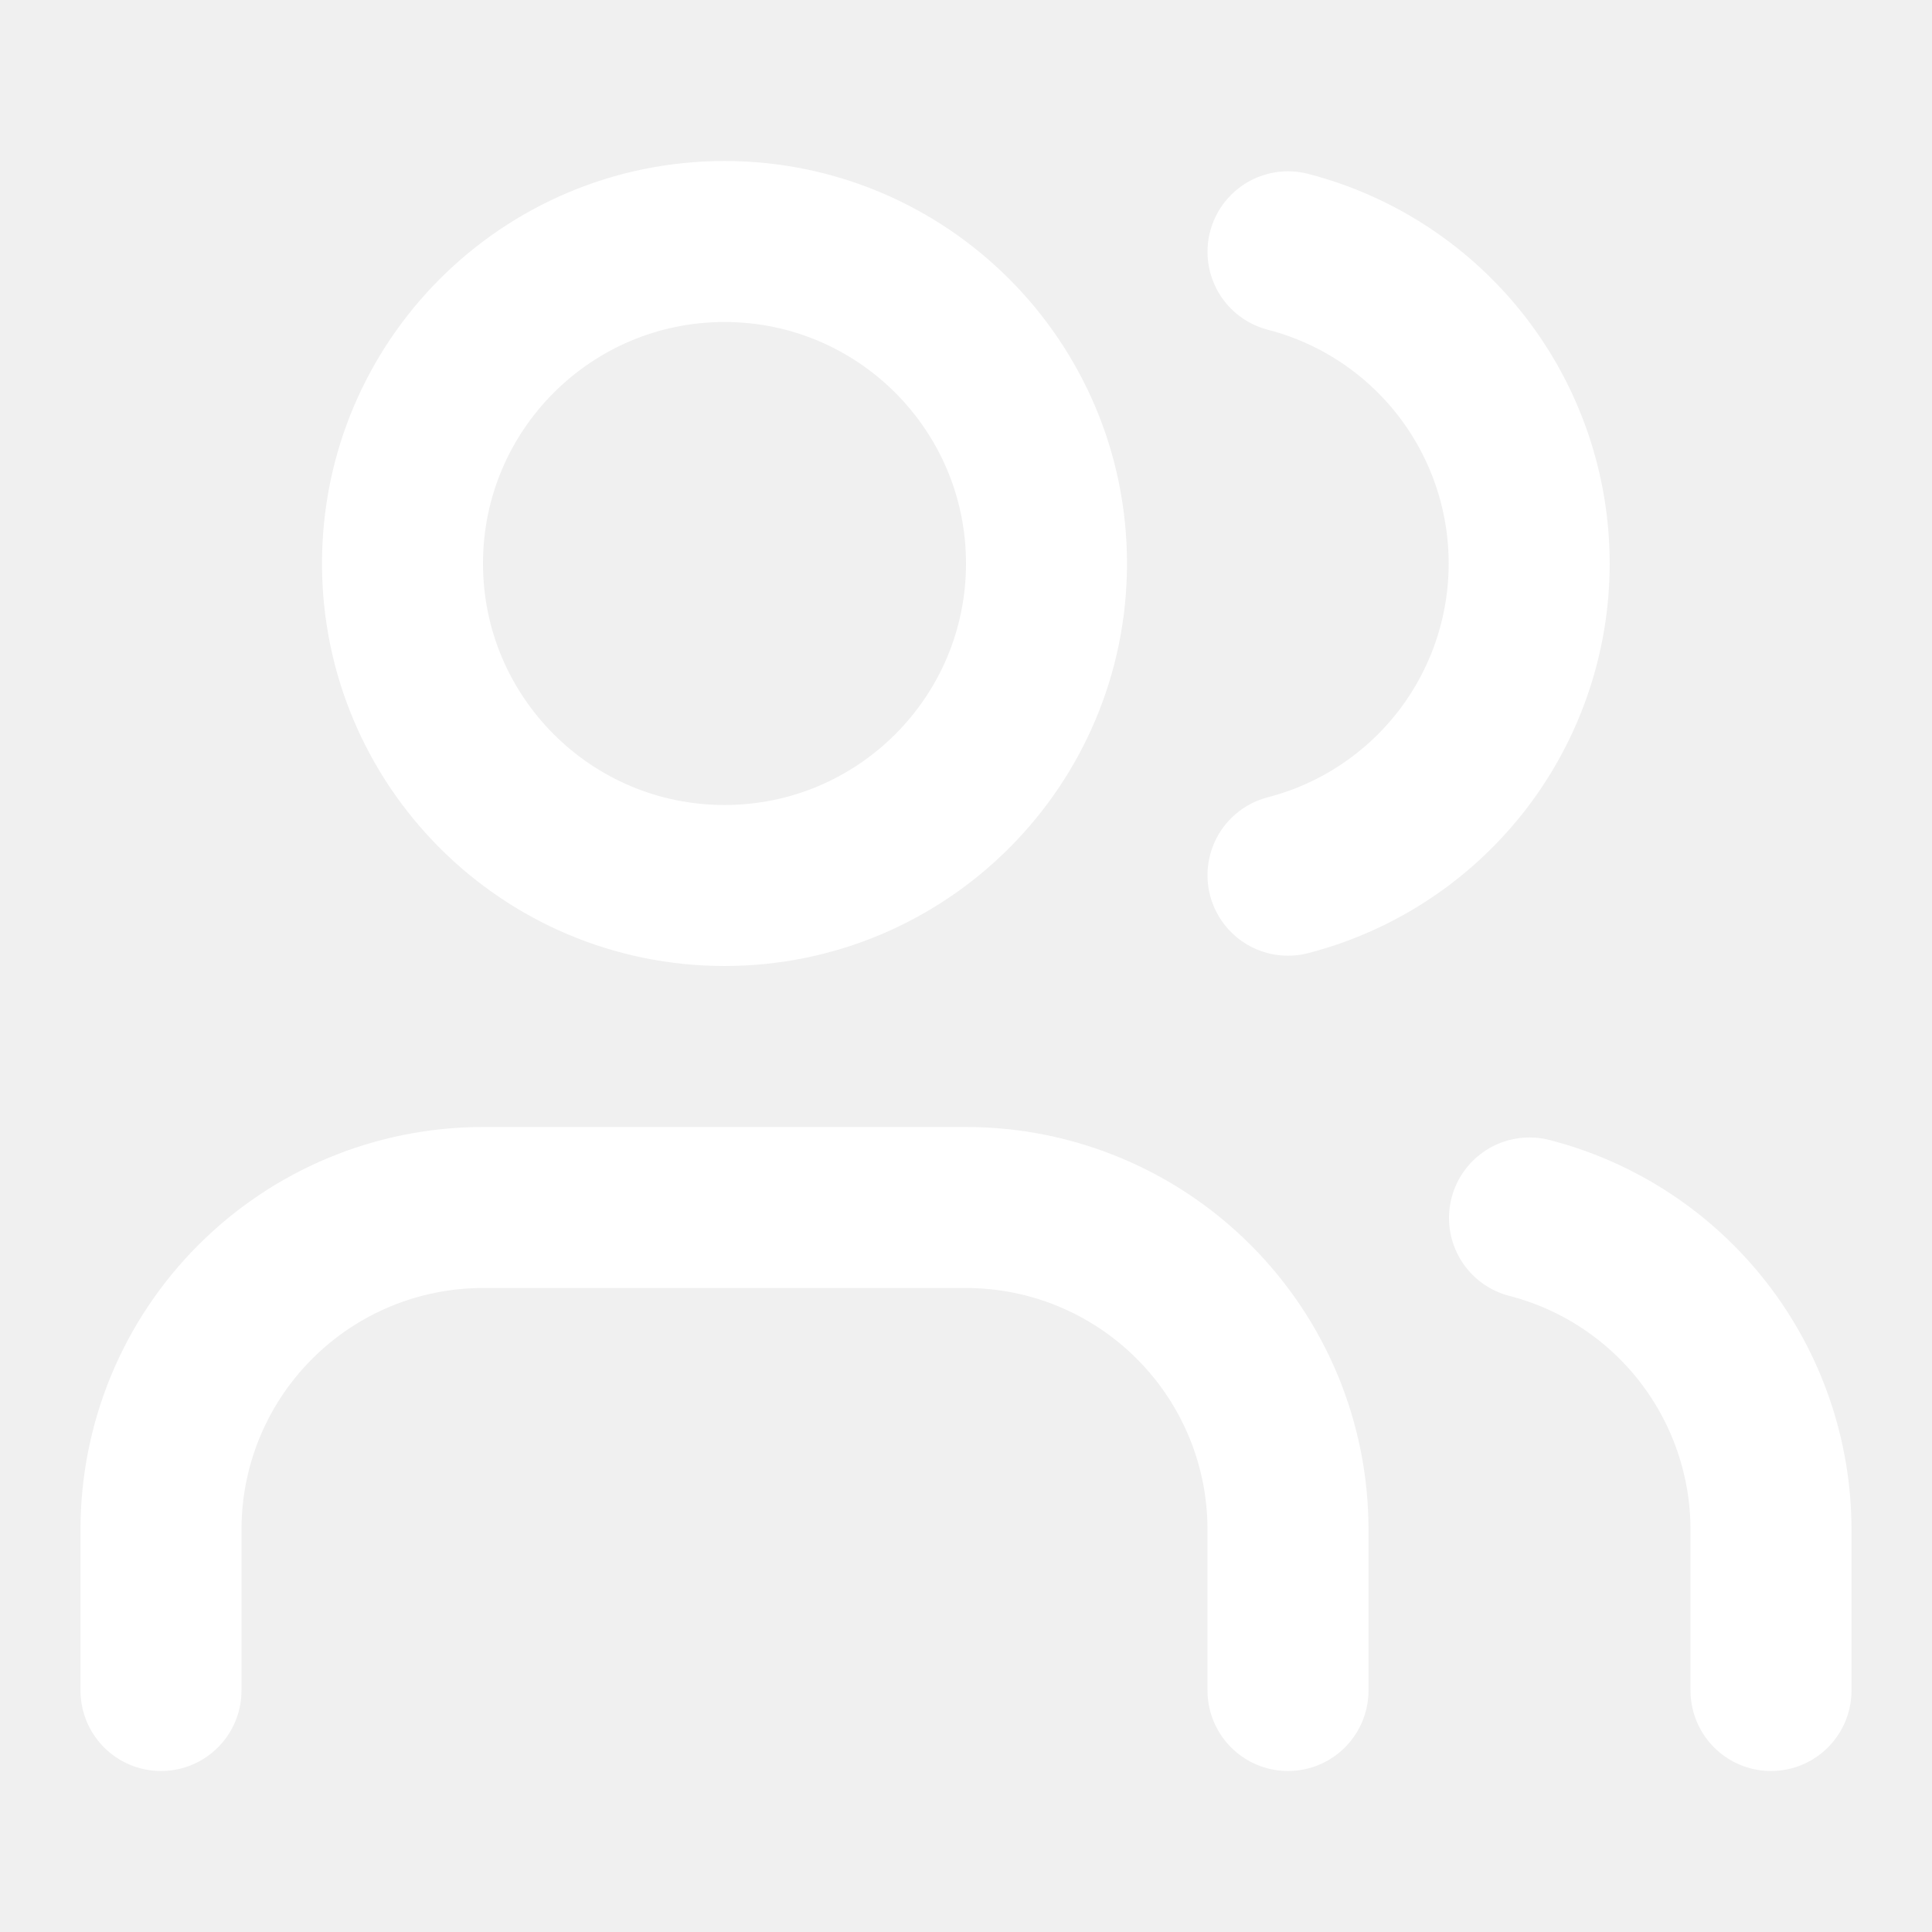
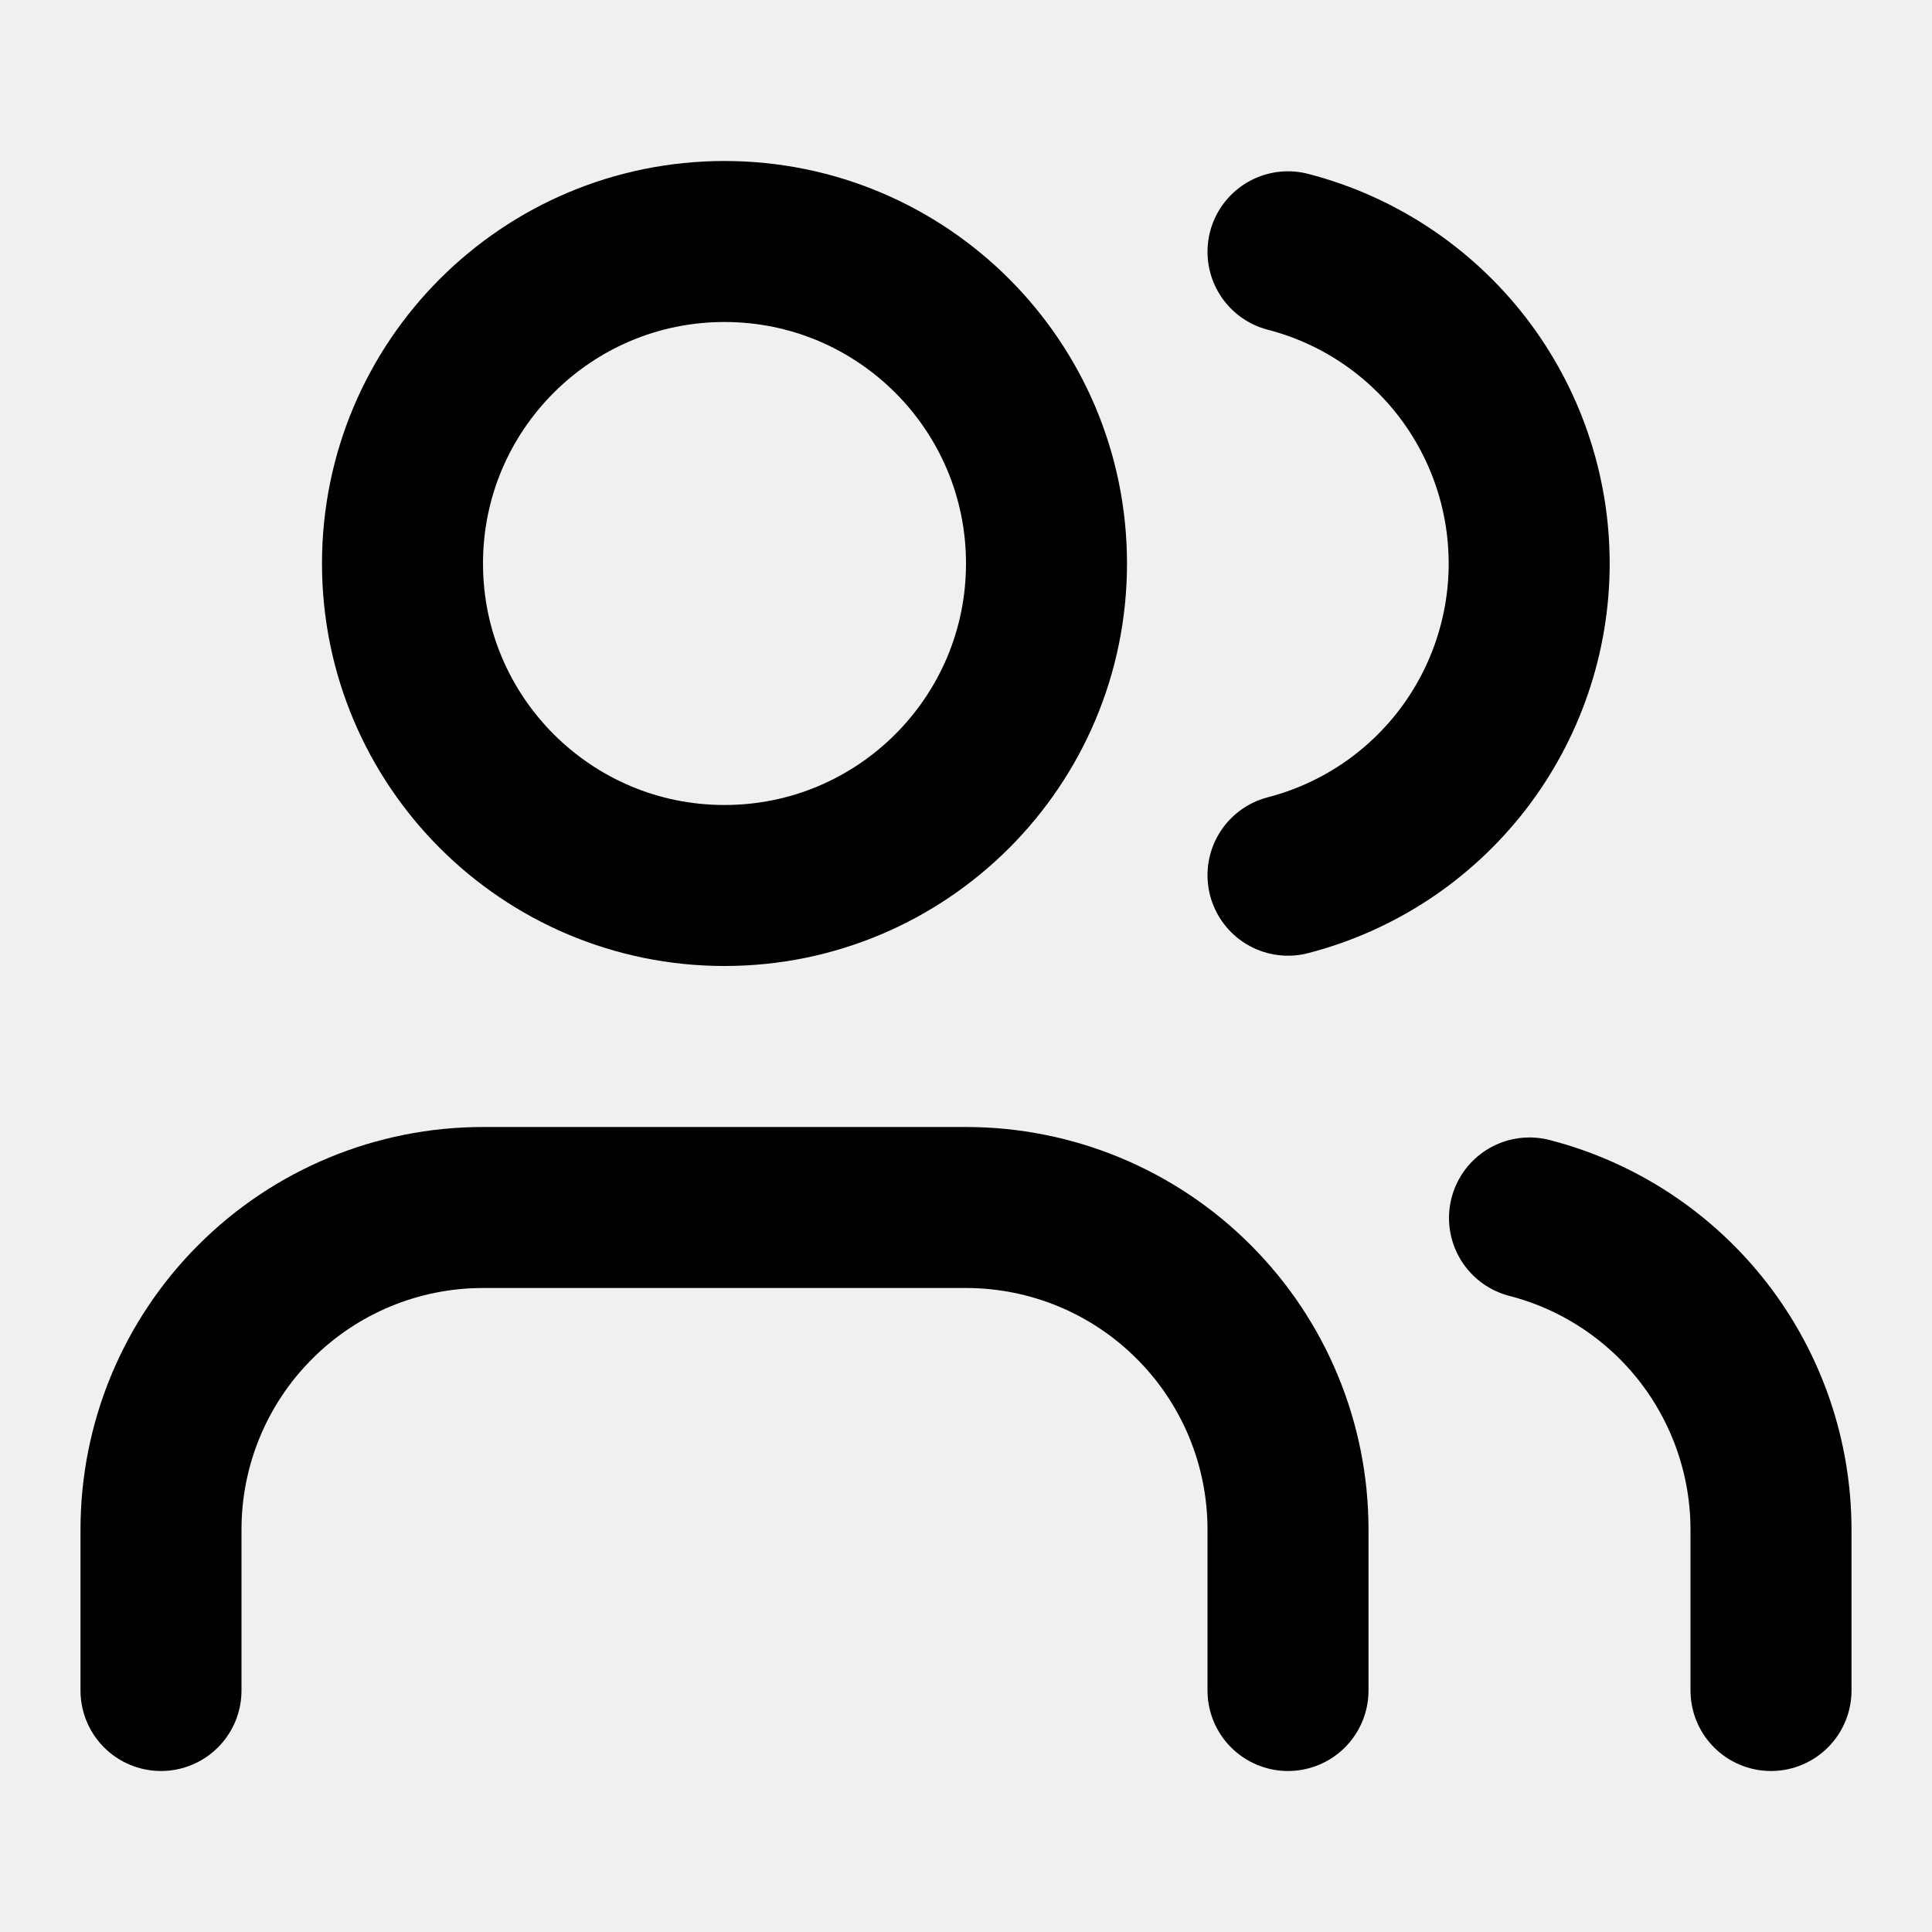
<svg xmlns="http://www.w3.org/2000/svg" width="24" height="24" viewBox="0 0 24 24" fill="none">
-   <path d="M16 21V19C16 17.939 15.579 16.922 14.828 16.172C14.078 15.421 13.061 15 12 15H6C4.939 15 3.922 15.421 3.172 16.172C2.421 16.922 2 17.939 2 19V21" stroke="white" stroke-width="2" stroke-linecap="round" stroke-linejoin="round" />
-   <path d="M16 3.128C16.858 3.35 17.617 3.851 18.16 4.552C18.702 5.253 18.996 6.114 18.996 7C18.996 7.886 18.702 8.747 18.16 9.448C17.617 10.149 16.858 10.65 16 10.872" stroke="white" stroke-width="2" stroke-linecap="round" stroke-linejoin="round" />
-   <path d="M22 21V19C21.999 18.114 21.704 17.253 21.161 16.552C20.618 15.852 19.858 15.351 19 15.13" stroke="white" stroke-width="2" stroke-linecap="round" stroke-linejoin="round" />
-   <path d="M9 11C11.209 11 13 9.209 13 7C13 4.791 11.209 3 9 3C6.791 3 5 4.791 5 7C5 9.209 6.791 11 9 11Z" stroke="white" stroke-width="2" stroke-linecap="round" stroke-linejoin="round" />
+   <path d="M16 21V19C16 17.939 15.579 16.922 14.828 16.172C14.078 15.421 13.061 15 12 15H6C4.939 15 3.922 15.421 3.172 16.172C2.421 16.922 2 17.939 2 19V21" stroke="currentColor" stroke-width="2" stroke-linecap="round" stroke-linejoin="round" />
+   <path d="M16 3.128C16.858 3.35 17.617 3.851 18.16 4.552C18.702 5.253 18.996 6.114 18.996 7C18.996 7.886 18.702 8.747 18.16 9.448C17.617 10.149 16.858 10.65 16 10.872" stroke="currentColor" stroke-width="2" stroke-linecap="round" stroke-linejoin="round" />
+   <path d="M22 21V19C21.999 18.114 21.704 17.253 21.161 16.552C20.618 15.852 19.858 15.351 19 15.13" stroke="currentColor" stroke-width="2" stroke-linecap="round" stroke-linejoin="round" />
+   <path d="M9 11C11.209 11 13 9.209 13 7C13 4.791 11.209 3 9 3C6.791 3 5 4.791 5 7C5 9.209 6.791 11 9 11Z" stroke="currentColor" stroke-width="2" stroke-linecap="round" stroke-linejoin="round" />
</svg>
